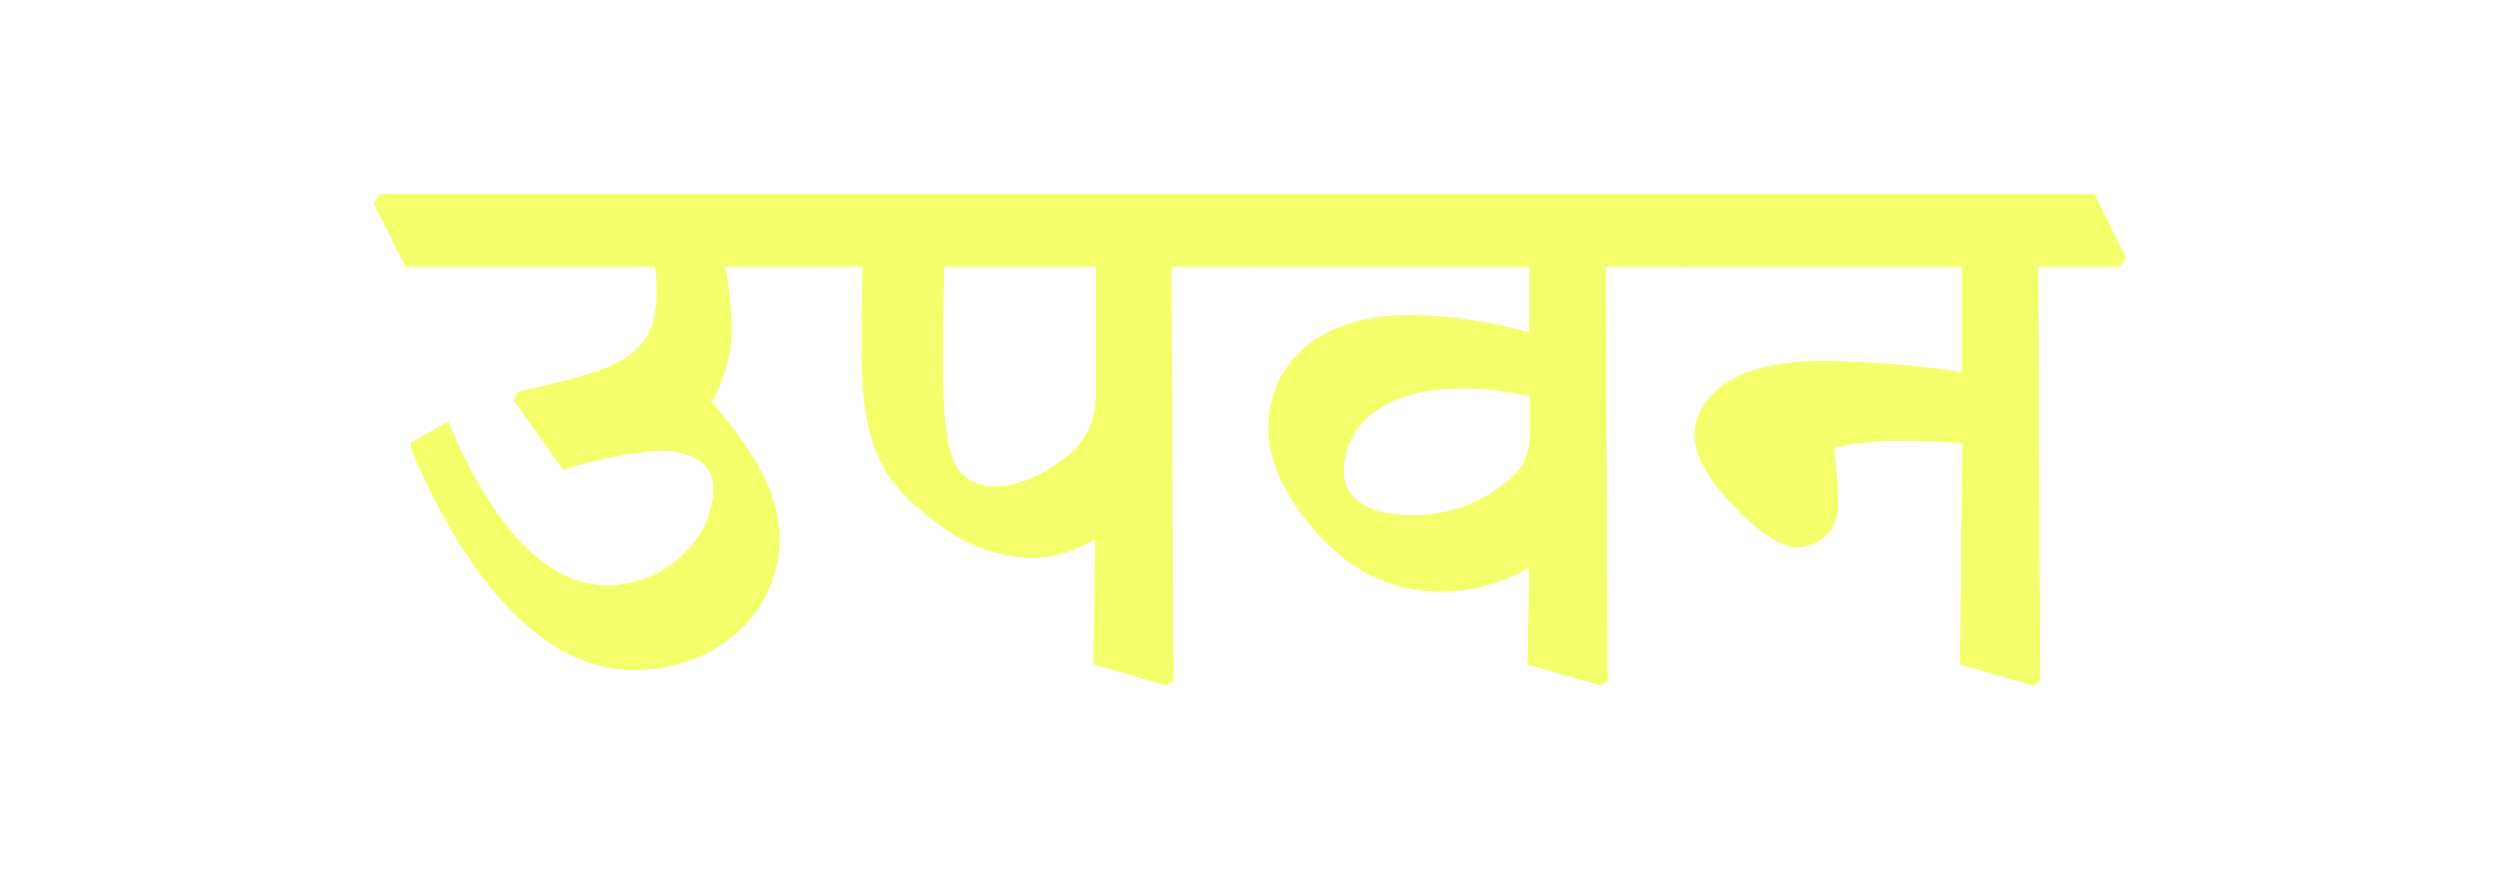
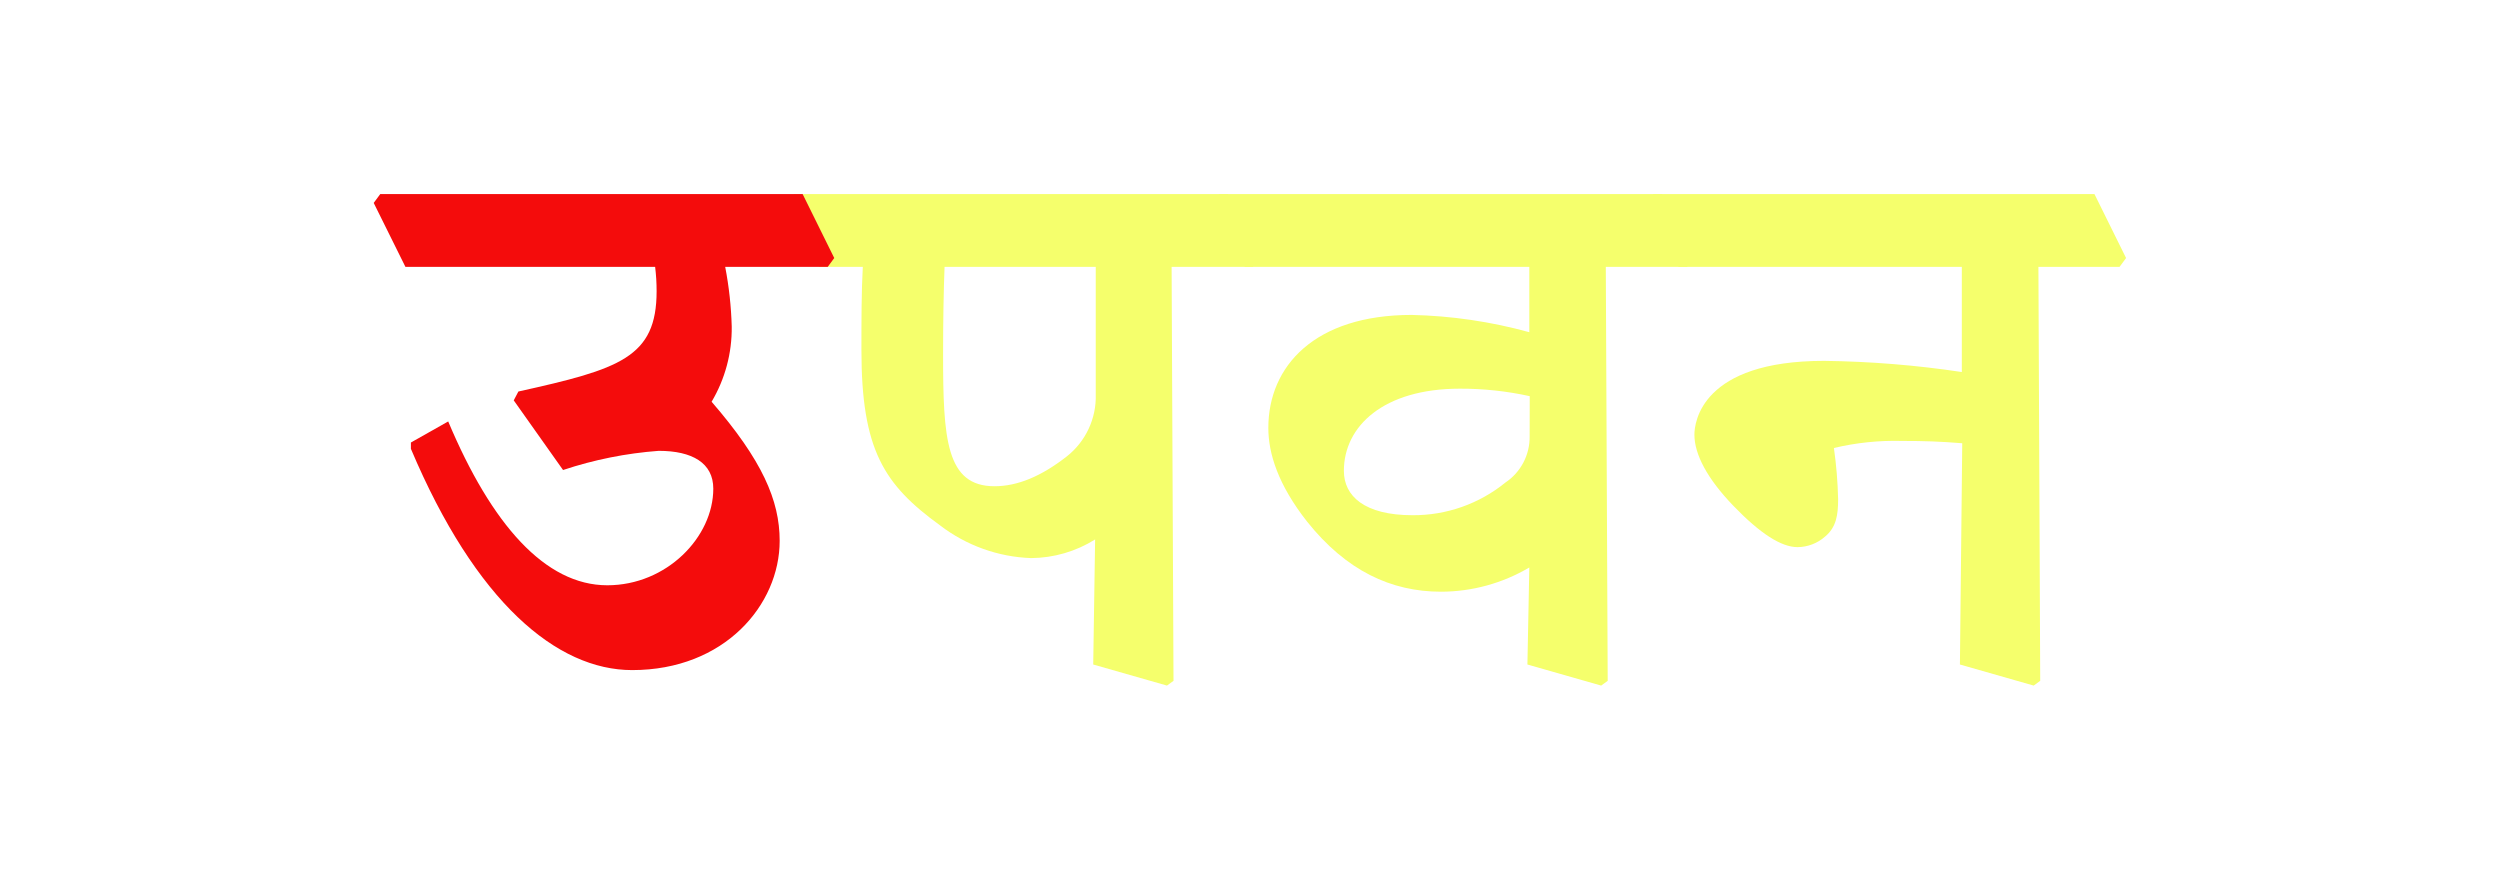
- <svg xmlns="http://www.w3.org/2000/svg" id="Layer_1" data-name="Layer 1" width="237.28" height="83.49" viewBox="0 0 237.28 83.49">
+ <svg xmlns="http://www.w3.org/2000/svg" id="Layer_1" data-name="Layer 1" viewBox="0 0 237.28 83.49">
  <defs>
-     <style>
-       .cls-1 {
-         fill: #f5ff6c;
-       }
-     </style>
+     <style>.cls-1{fill:#f5ff6c;}.cls-2{fill:#f40c0c;}</style>
  </defs>
-   <g>
-     <path class="cls-1" d="M35.47,19.26l.62-.84H76.18l3,6.07-.62.84H68.83A35,35,0,0,1,69.45,31a13.64,13.64,0,0,1-1.91,7.13C72.33,43.67,74,47.48,74,51.33c0,6.07-5.23,12.27-14,12.27-7.14,0-14.84-6.42-21-21V42l3.54-2c4.12,9.79,9.21,15.55,15.1,15.55,5.63,0,10.06-4.57,10.06-9.17,0-2.44-2-3.59-5.18-3.59a37.55,37.55,0,0,0-9.08,1.82L48.76,38l.44-.84c9.62-2.13,13.12-3.23,13.12-9.52a18.74,18.74,0,0,0-.14-2.31H38.48Z" />
-     <path class="cls-1" d="M74.76,19.26l.62-.84h41.15l3,6.07-.62.84h-7.71l.18,39.29-.62.45-7-2,.18-11.87a11.62,11.62,0,0,1-6.07,1.77,15.06,15.06,0,0,1-8.64-3.1C83.89,46,81.76,42.7,81.76,33.22c0-2.84,0-5.5.13-7.89H77.77ZM104,25.33H89.65c-.09,2.31-.14,5.14-.14,8.29,0,8,.27,12.53,4.88,12.53,2.17,0,4.43-.93,6.86-2.83A7.22,7.22,0,0,0,104,37.43Z" />
-     <path class="cls-1" d="M115.12,19.26l.62-.84h42l3,6.07-.62.84h-7.71l.18,39.29-.62.45-7-2,.18-9.21a16.52,16.52,0,0,1-8.38,2.3c-4.74,0-9-2-12.71-6.65-2.75-3.5-3.68-6.46-3.68-8.9,0-5.85,4.39-10.72,13.6-10.72a45.87,45.87,0,0,1,11.17,1.64V25.33h-27ZM145.19,37.6a30.38,30.38,0,0,0-6.64-.71c-7.22,0-11,3.55-11,7.8,0,2.39,1.95,4.21,6.52,4.21a13.83,13.83,0,0,0,8.81-3.1,5.18,5.18,0,0,0,2.3-4.39Z" />
-     <path class="cls-1" d="M156.31,19.26l.62-.84h41.86l3,6.07-.62.84h-7.7l.17,39.29-.62.45-7-2,.22-21c-2.08-.17-3.63-.22-5.71-.22a25,25,0,0,0-6.47.67,41,41,0,0,1,.4,4.87c0,1.5-.18,2.66-1.24,3.54a4,4,0,0,1-2.61,1c-1.55,0-3.55-1.29-6.07-3.9s-3.72-4.92-3.72-6.78c0-1.15.66-7,12.31-7a95.62,95.62,0,0,1,13.07,1.06V25.33H159.32Z" />
-   </g>
+   <path class="cls-1" d="M74.76,19.26l.62-.84h41.15l3,6.07-.62.84h-7.71l.18,39.29-.62.45-7-2,.18-11.87a11.62,11.62,0,0,1-6.07,1.77,15.06,15.06,0,0,1-8.64-3.1C83.89,46,81.76,42.7,81.76,33.22c0-2.84,0-5.5.13-7.89H77.77ZM104,25.33H89.65c-.09,2.31-.14,5.14-.14,8.29,0,8,.27,12.53,4.88,12.53,2.17,0,4.43-.93,6.86-2.83A7.22,7.22,0,0,0,104,37.43Z" />
+   <path class="cls-1" d="M115.12,19.26l.62-.84h42l3,6.07-.62.84h-7.71l.18,39.29-.62.45-7-2,.18-9.21a16.52,16.52,0,0,1-8.38,2.3c-4.74,0-9-2-12.71-6.65-2.75-3.5-3.68-6.46-3.68-8.9,0-5.85,4.39-10.72,13.6-10.72a45.87,45.87,0,0,1,11.17,1.64V25.33h-27ZM145.19,37.6a30.38,30.38,0,0,0-6.64-.71c-7.22,0-11,3.55-11,7.8,0,2.39,1.95,4.21,6.52,4.21a13.83,13.83,0,0,0,8.81-3.1,5.18,5.18,0,0,0,2.3-4.39Z" />
+   <path class="cls-1" d="M156.31,19.26l.62-.84h41.86l3,6.07-.62.84h-7.7l.17,39.29-.62.45-7-2,.22-21c-2.08-.17-3.63-.22-5.71-.22a25,25,0,0,0-6.47.67,41,41,0,0,1,.4,4.87c0,1.5-.18,2.66-1.24,3.54a4,4,0,0,1-2.61,1c-1.55,0-3.55-1.29-6.07-3.9s-3.72-4.92-3.72-6.78c0-1.15.66-7,12.31-7a95.62,95.62,0,0,1,13.07,1.06V25.33H159.32Z" />
+   <path class="cls-2" d="M35.47,19.26l.62-.84H76.18l3,6.07-.62.84H68.83A35,35,0,0,1,69.45,31a13.64,13.64,0,0,1-1.91,7.13C72.33,43.67,74,47.48,74,51.33c0,6.07-5.23,12.27-14,12.27-7.14,0-14.84-6.42-21-21V42l3.54-2c4.12,9.79,9.21,15.55,15.1,15.55,5.63,0,10.06-4.57,10.06-9.17,0-2.44-2-3.59-5.18-3.59a37.55,37.55,0,0,0-9.08,1.82L48.76,38l.44-.84c9.62-2.13,13.12-3.23,13.12-9.52a18.74,18.74,0,0,0-.14-2.31H38.48Z" />
</svg>
